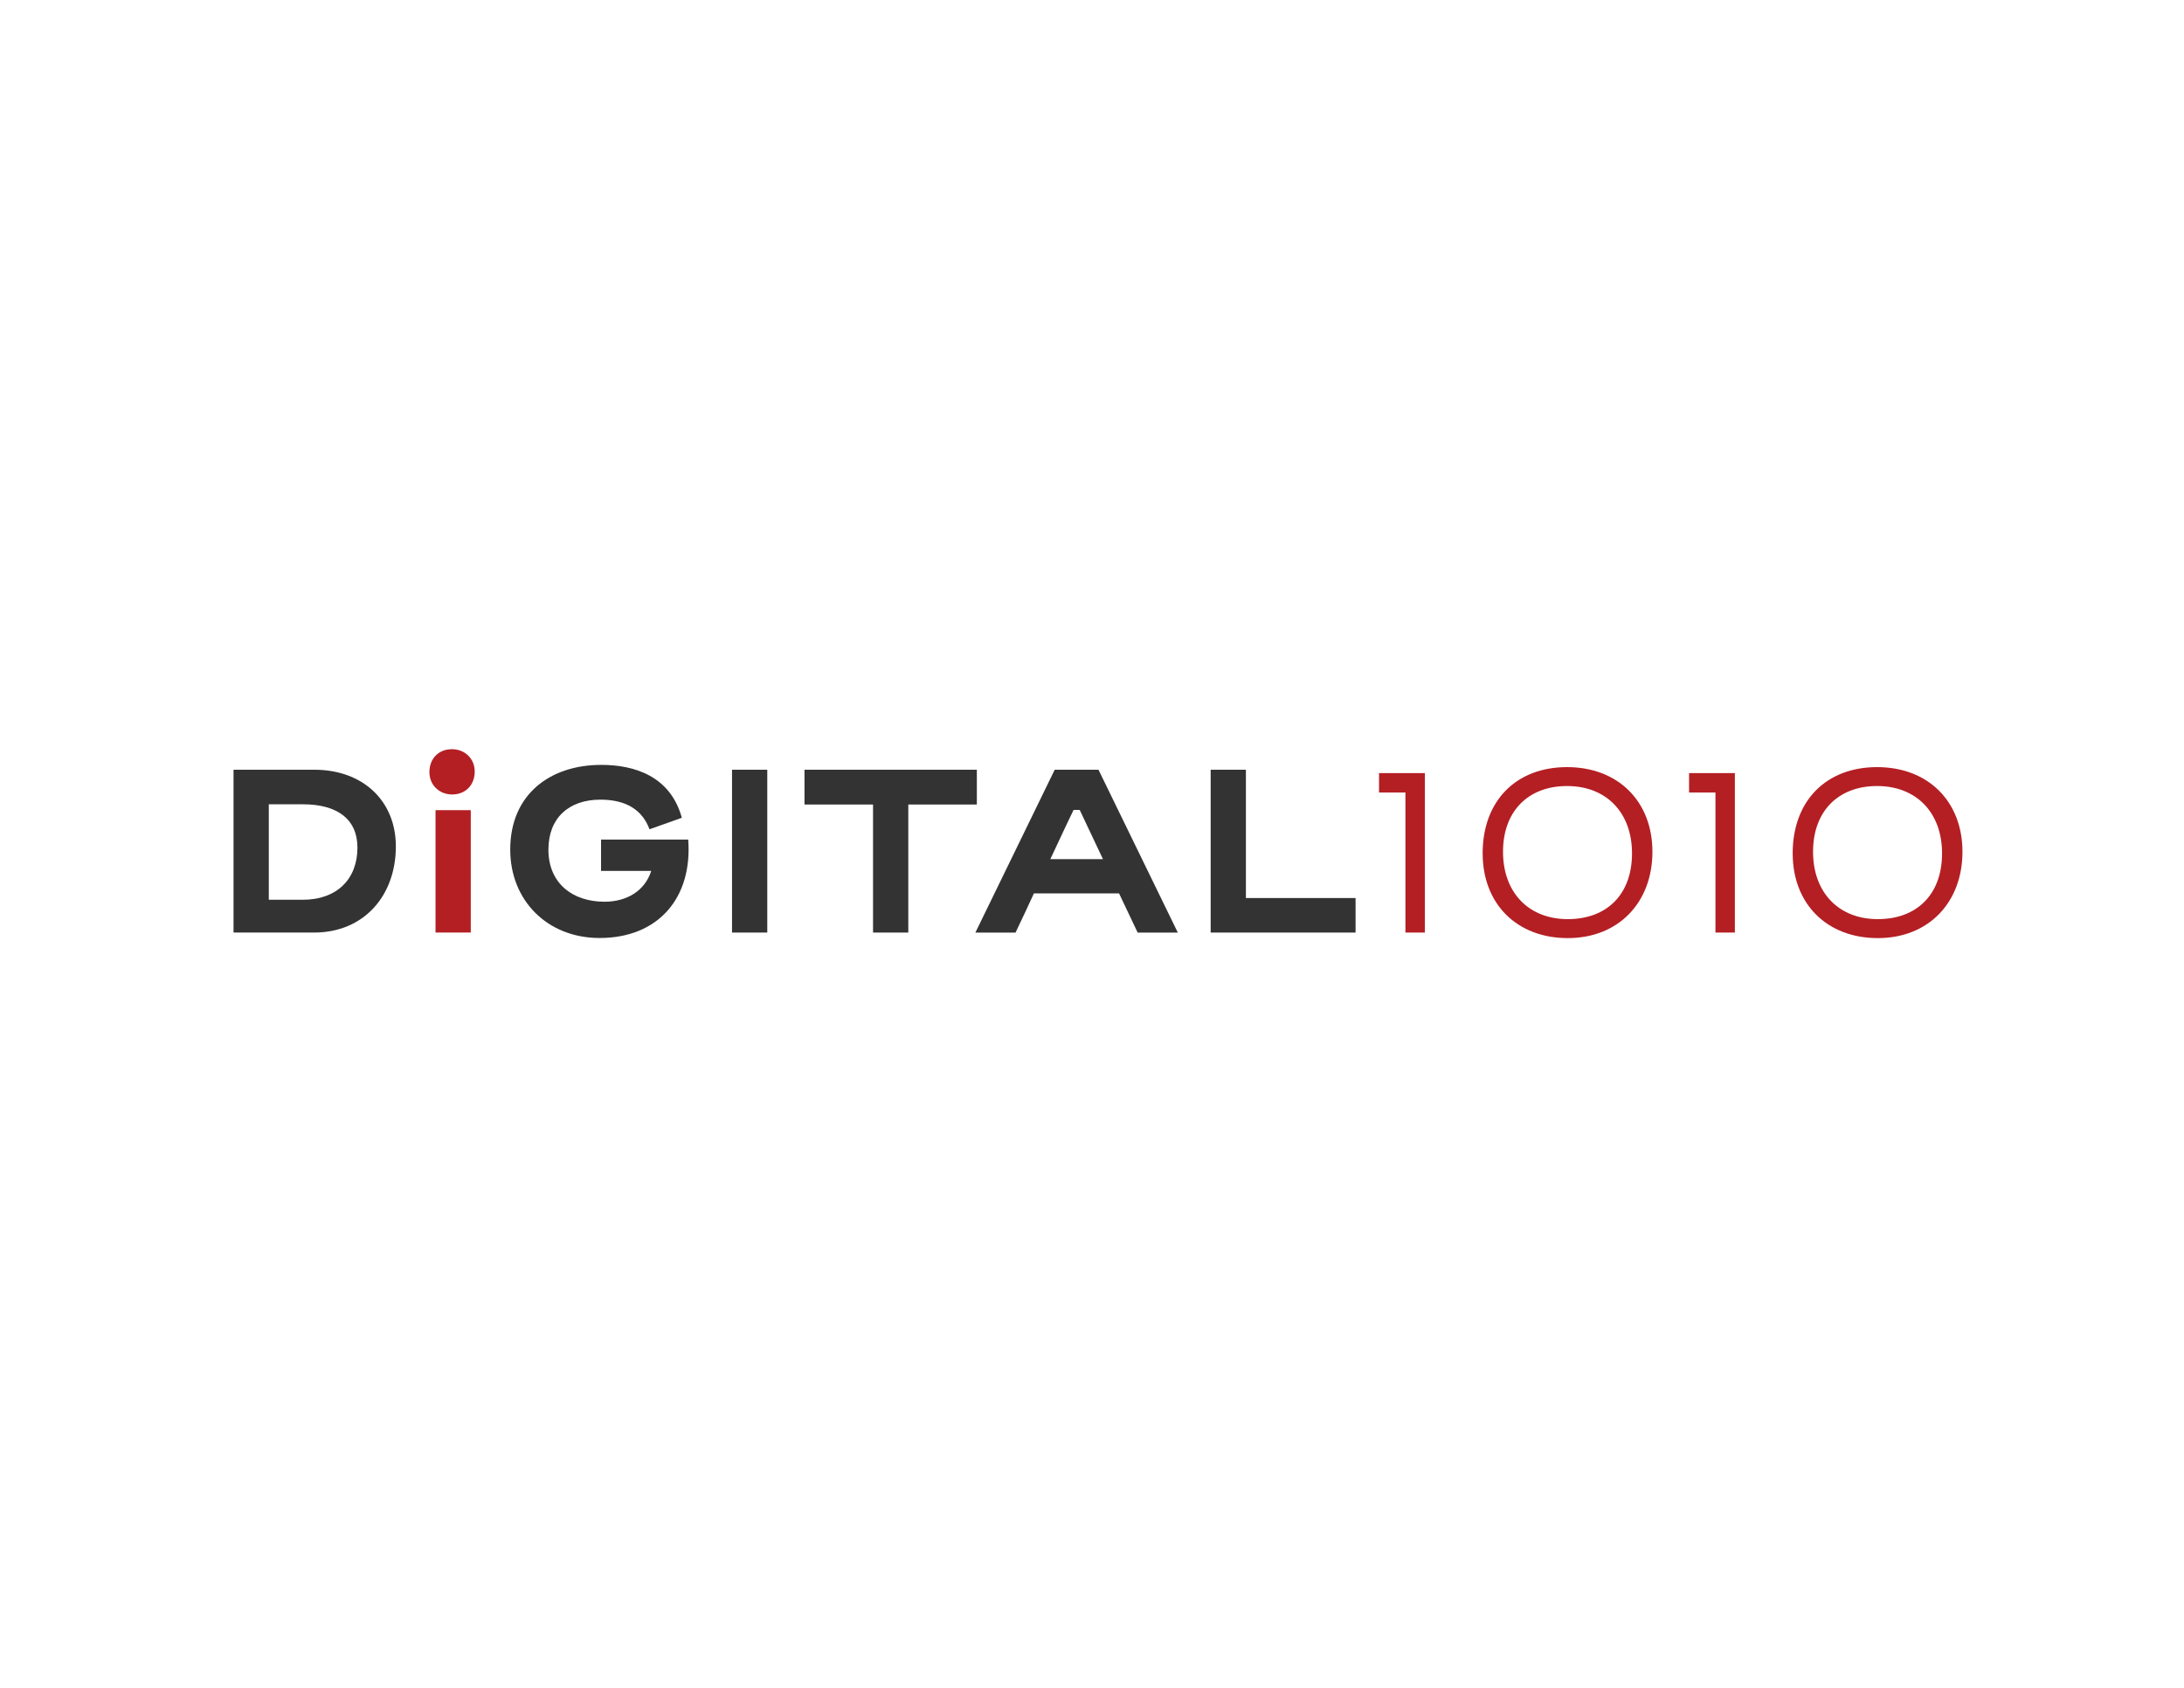
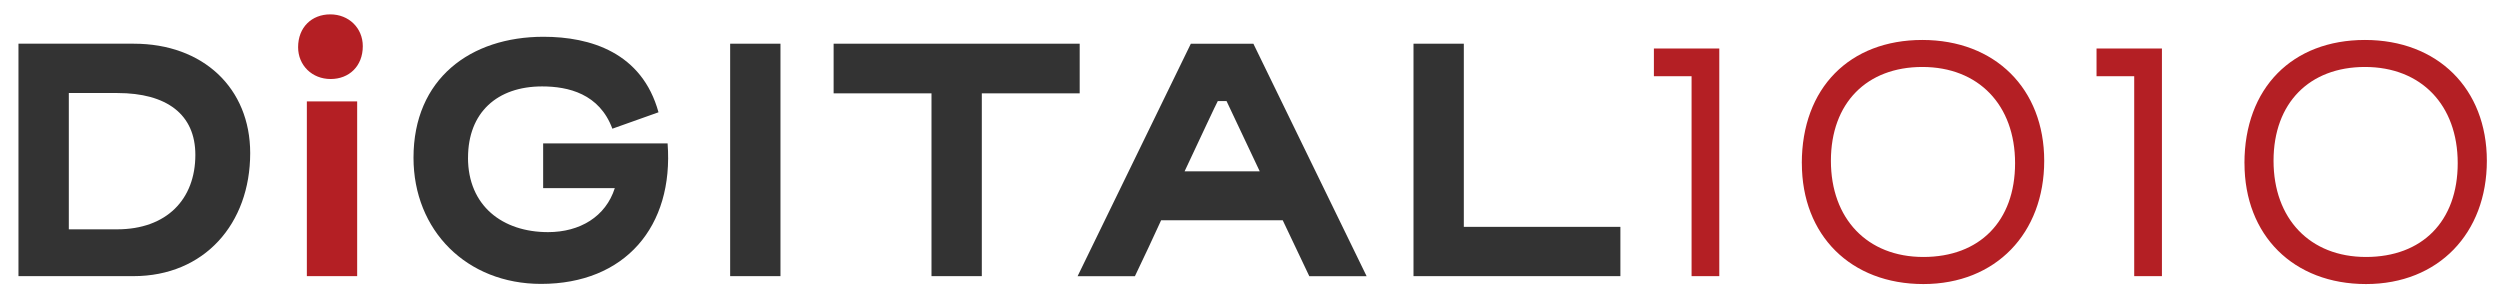
- <svg xmlns="http://www.w3.org/2000/svg" id="Layer_1" viewBox="0 0 792 612">
+ <svg xmlns="http://www.w3.org/2000/svg" id="Layer_1" viewBox="80 268 635 76">
  <defs>
    <style>      .st0 {        fill: #b41f24;      }      .st1 {        fill: #333;      }    </style>
  </defs>
  <path class="st1" d="M143.55,306.89c0,17.93-11.63,31.25-29.65,31.25h-29.21v-59.04h29.3c17.58,0,29.56,11.27,29.56,27.79ZM109.73,326.25c12.61,0,19.89-7.64,19.89-18.91,0-10.3-7.28-15.71-19.8-15.71h-12.34v34.62h12.25Z" />
  <path class="st0" d="M155.72,279.99c0-5.06,3.46-8.34,8.17-8.34s8.26,3.46,8.26,8.08c0,5.06-3.46,8.34-8.17,8.34s-8.26-3.46-8.26-8.08ZM157.94,338.14v-44.39h12.78v44.39h-12.78Z" />
  <path class="st1" d="M198.87,308.05c0,12.25,8.79,18.91,20.33,18.91,8.08,0,14.65-3.91,16.96-11.18h-18.2v-11.36h31.61c1.6,21.13-10.83,35.69-32.14,35.69-18.91,0-32.4-13.58-32.4-32.05,0-20.06,14.47-30.72,33.02-30.72,11.9,0,25.03,3.99,29.21,19.18l-11.72,4.17c-3.29-8.88-11.19-10.74-17.84-10.74-11.45,0-18.82,6.66-18.82,18.11h-.01Z" />
  <path class="st1" d="M265.46,338.14v-59.04h12.78v59.04h-12.78Z" />
  <path class="st1" d="M354.24,291.71h-24.86v46.43h-12.78v-46.43h-24.86v-12.61h62.5v12.61Z" />
  <path class="st1" d="M405.82,323.94h-30.89c-2.04,4.44-4.26,9.23-6.66,14.21h-14.56l28.76-59.04h15.89l28.76,59.04h-14.56l-6.75-14.21h0ZM380.88,311.51h19.09l-8.43-17.84h-2.22c-.53.98-3.64,7.63-8.43,17.84h-.01Z" />
  <path class="st1" d="M491.59,338.14h-52.56v-59.04h12.78v46.52h39.77v12.52h.01Z" />
  <path class="st0" d="M509.66,338.14v-50.78h-9.57v-7.04h16.61v57.82h-7.04Z" />
  <path class="st0" d="M537.66,309.45c0-19.13,12.17-31.3,30.61-31.3s30.96,12.35,30.96,30.7-12.26,31.3-30.69,31.3-30.87-12.35-30.87-30.69h-.01ZM568.27,285.01c-14.09,0-23.22,9.13-23.22,23.83s9.22,24.43,23.48,24.43,23.3-9.04,23.3-23.83-9.3-24.43-23.56-24.43Z" />
  <path class="st0" d="M622.09,338.14v-50.78h-9.57v-7.04h16.61v57.82h-7.04Z" />
  <path class="st0" d="M650.09,309.45c0-19.13,12.17-31.3,30.61-31.3s30.96,12.35,30.96,30.7-12.26,31.3-30.69,31.3-30.87-12.35-30.87-30.69h-.01ZM680.7,285.01c-14.09,0-23.22,9.13-23.22,23.83s9.22,24.43,23.48,24.43,23.3-9.04,23.3-23.83-9.3-24.43-23.56-24.43Z" />
</svg>
